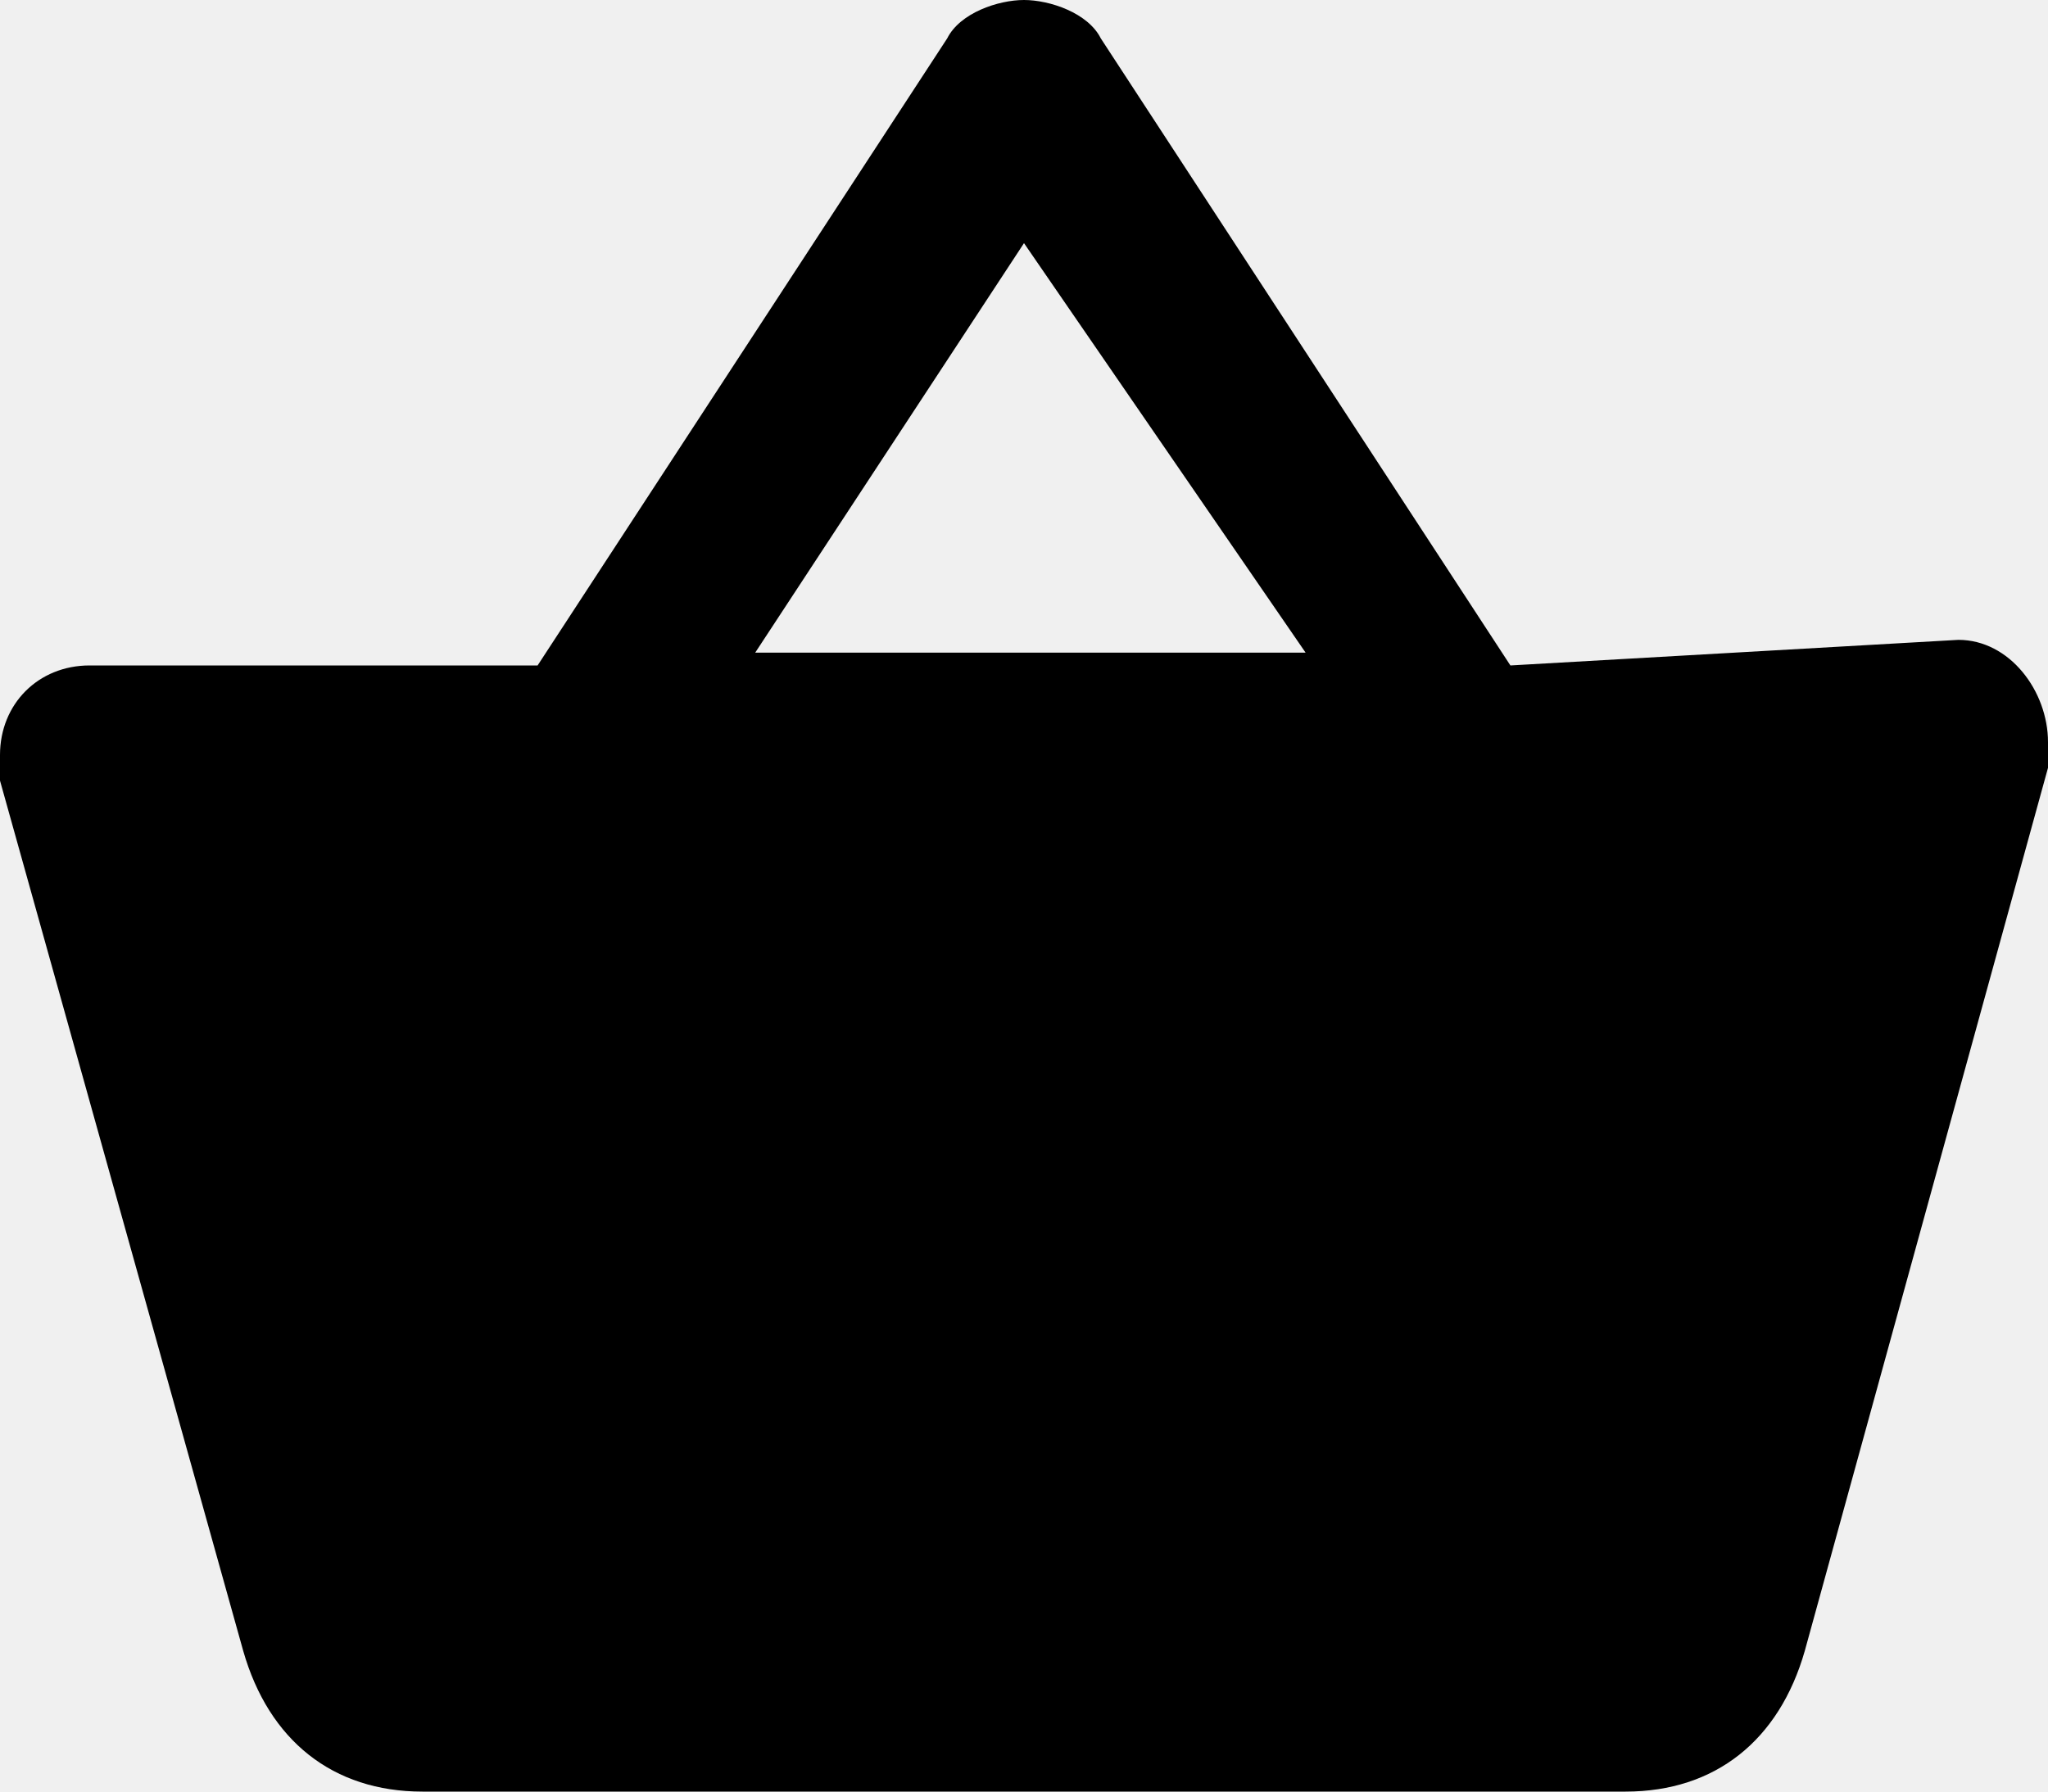
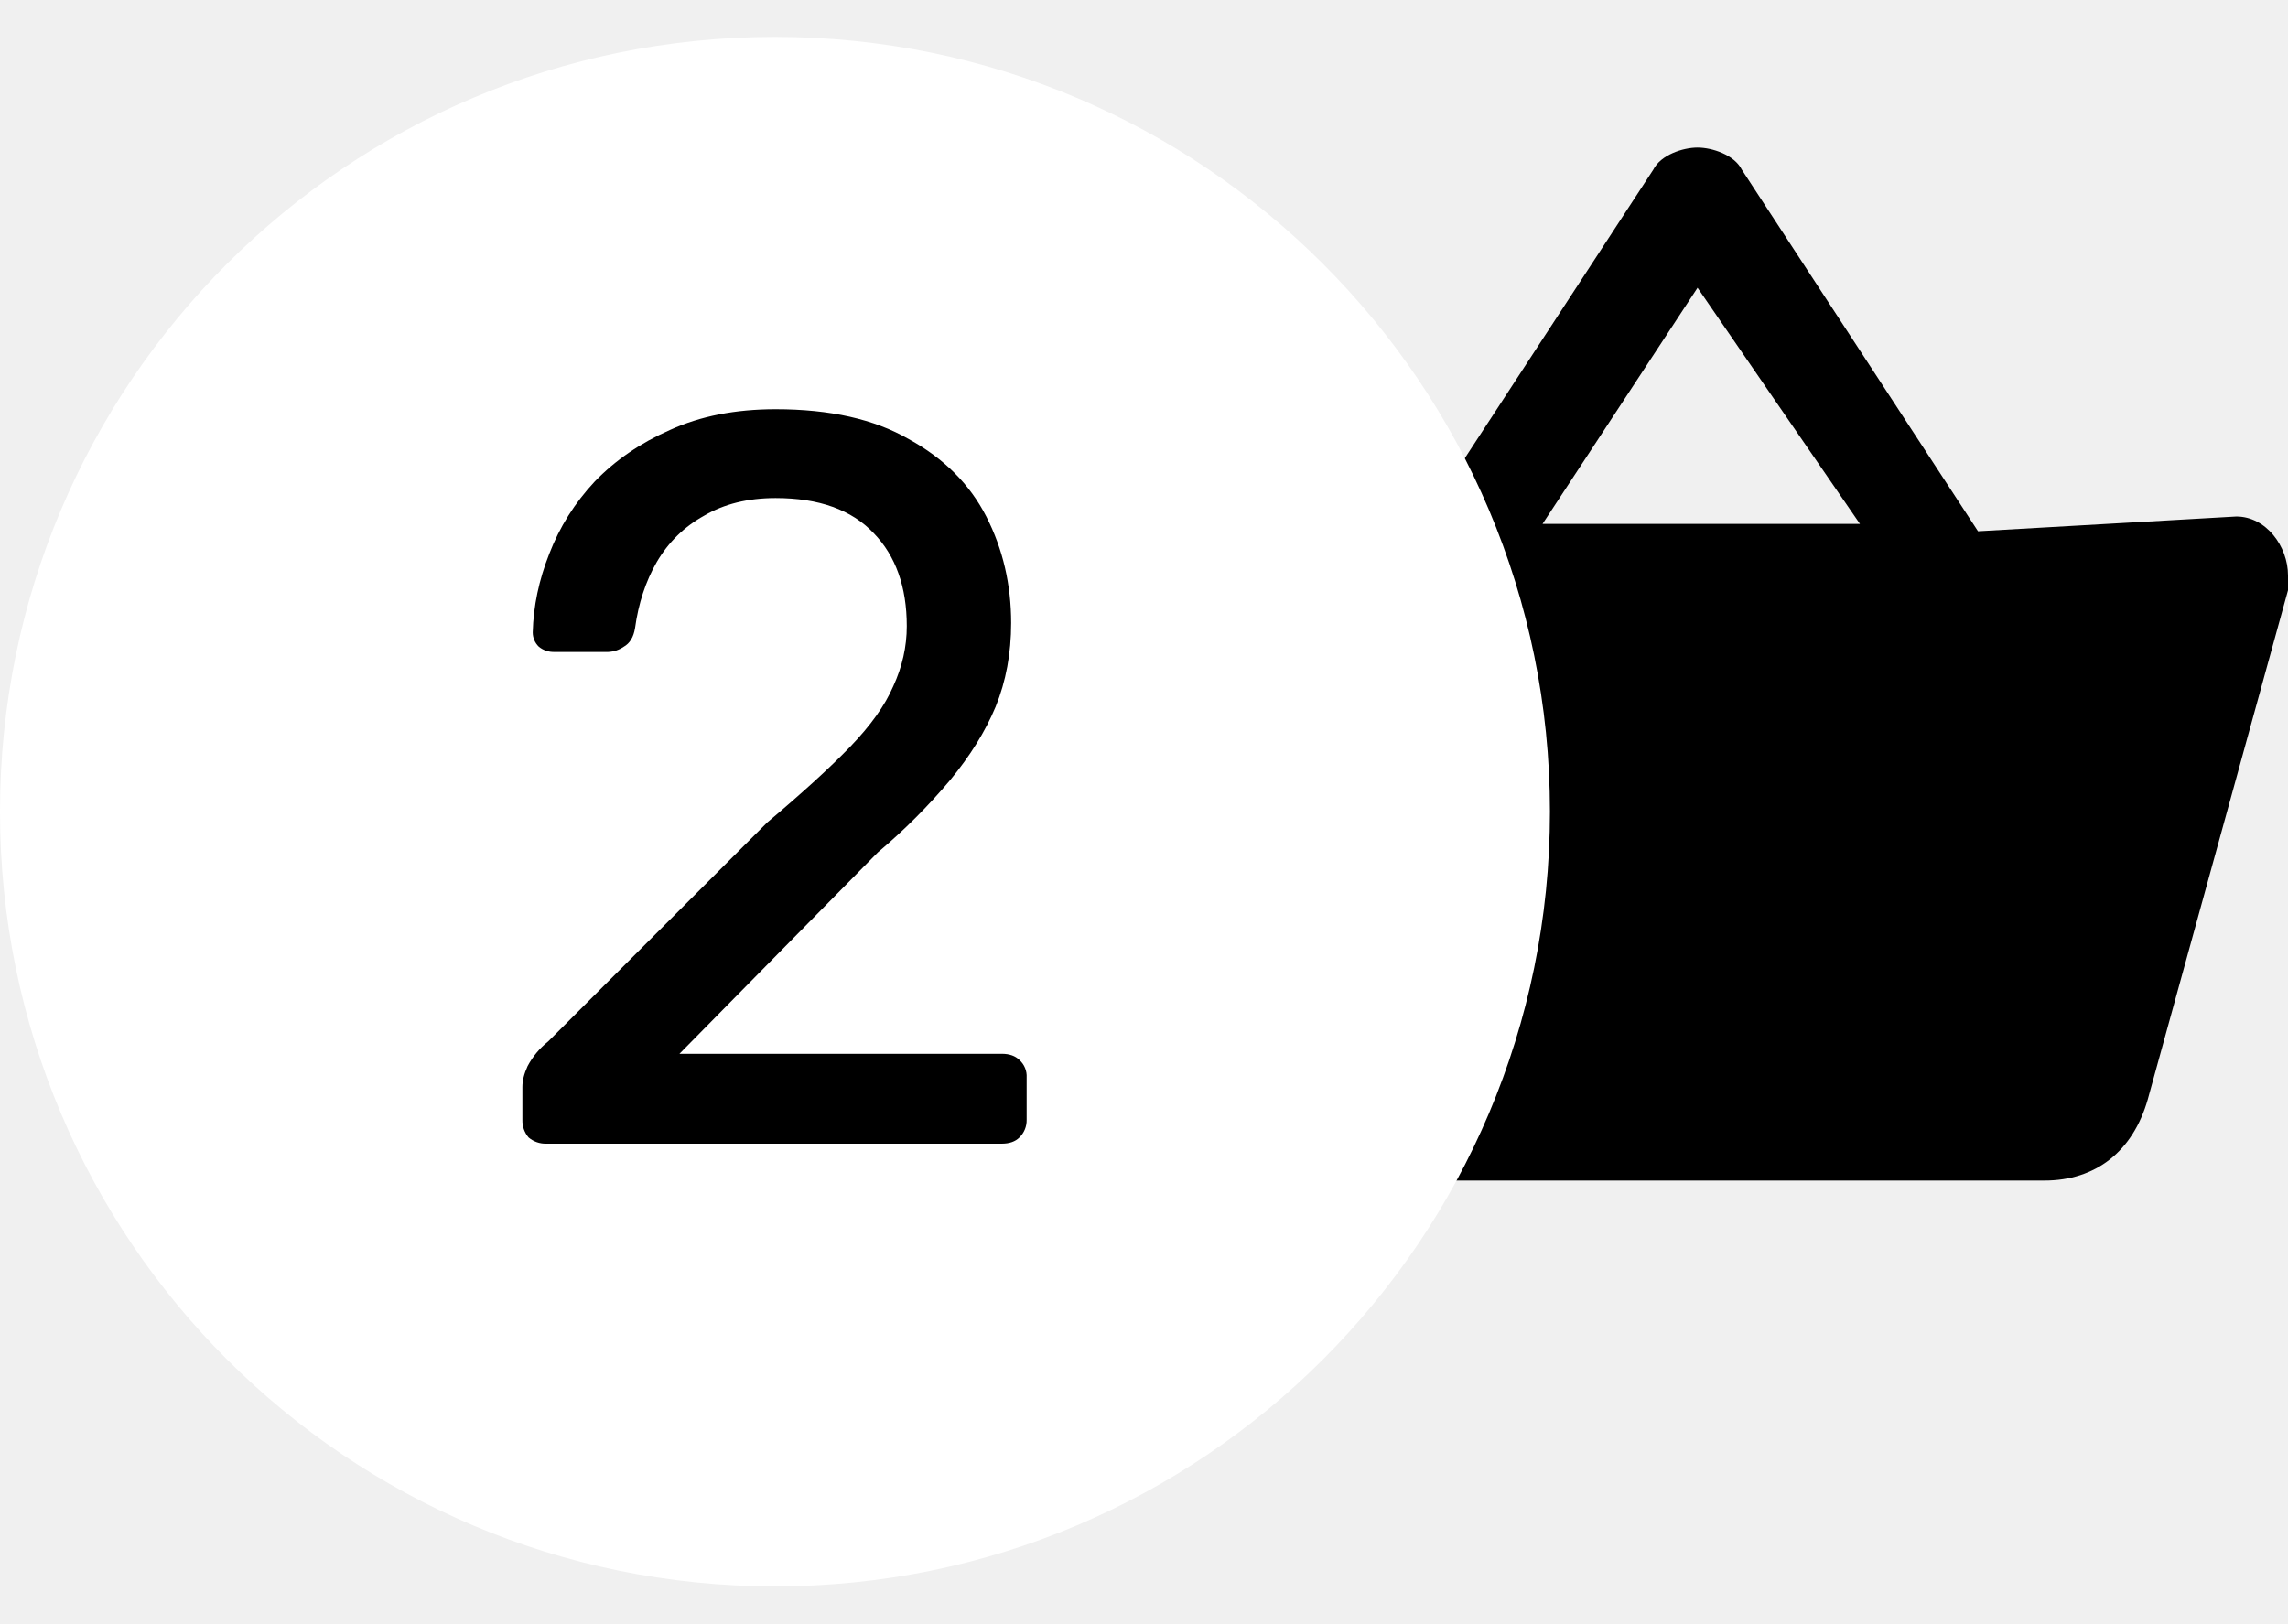
- <svg xmlns="http://www.w3.org/2000/svg" width="16" height="14" fill="none">
-   <path fill="#000" d="m15.3 5-3.5.2L8.6.3C8.5.1 8.2 0 8 0c-.2 0-.5.1-.6.3L4.2 5.2H.7c-.4 0-.7.3-.7.7v.2l1.9 6.8c.2.7.7 1.1 1.4 1.1h9.4c.7 0 1.2-.4 1.4-1.1L16 6v-.2c0-.4-.3-.8-.7-.8ZM8 1.9l2.2 3.2H5.9L8 1.9Z" />
+ <svg xmlns="http://www.w3.org/2000/svg" width="31" height="22" fill="none">
+   <g clip-path="url(#a)">
+     <path fill="#000" d="m30.3 7-3.5.2-3.2-4.9c-.1-.2-.4-.3-.6-.3-.2 0-.5.1-.6.3l-3.2 4.9h-3.5c-.4 0-.7.3-.7.7v.2l1.9 6.8c.2.7.7 1.1 1.4 1.1h9.4c.7 0 1.2-.4 1.4-1.1L31 8v-.2c0-.4-.3-.8-.7-.8ZM23 3.9l2.2 3.2h-4.3L23 3.9Z" />
+   </g>
+   <circle cx="10.5" cy="11" r="10.5" fill="#fff" />
+   <path fill="#000" d="M7.4 15.5a.353.353 0 0 1-.238-.084.353.353 0 0 1-.084-.238v-.448c0-.084.023-.177.07-.28a1.06 1.06 0 0 1 .28-.336l2.968-2.968c.476-.401.849-.742 1.12-1.022.28-.29.476-.565.588-.826.12-.261.182-.532.182-.812 0-.532-.15-.952-.448-1.26-.3-.317-.742-.476-1.33-.476-.374 0-.696.08-.966.238-.271.15-.486.36-.644.63-.15.261-.248.56-.294.896-.02.121-.07.205-.154.252a.4.4 0 0 1-.21.07h-.728a.317.317 0 0 1-.21-.07.269.269 0 0 1-.084-.196c.009-.355.084-.71.224-1.064.14-.364.345-.69.616-.98.28-.29.62-.523 1.022-.7.41-.187.886-.28 1.428-.28.737 0 1.339.135 1.806.406.476.261.826.611 1.05 1.05.224.439.336.92.336 1.442 0 .41-.07.789-.21 1.134-.14.336-.346.667-.616.994a8.073 8.073 0 0 1-.98.98l-2.688 2.73h4.368c.102 0 .182.028.238.084a.296.296 0 0 1 .098.238v.574a.324.324 0 0 1-.098.238c-.056.056-.136.084-.238.084H7.4Z" />
+   <defs>
+     <clipPath id="a">
+       <path fill="#fff" d="M15 2h16v14H15z" />
+     </clipPath>
+   </defs>
</svg>
